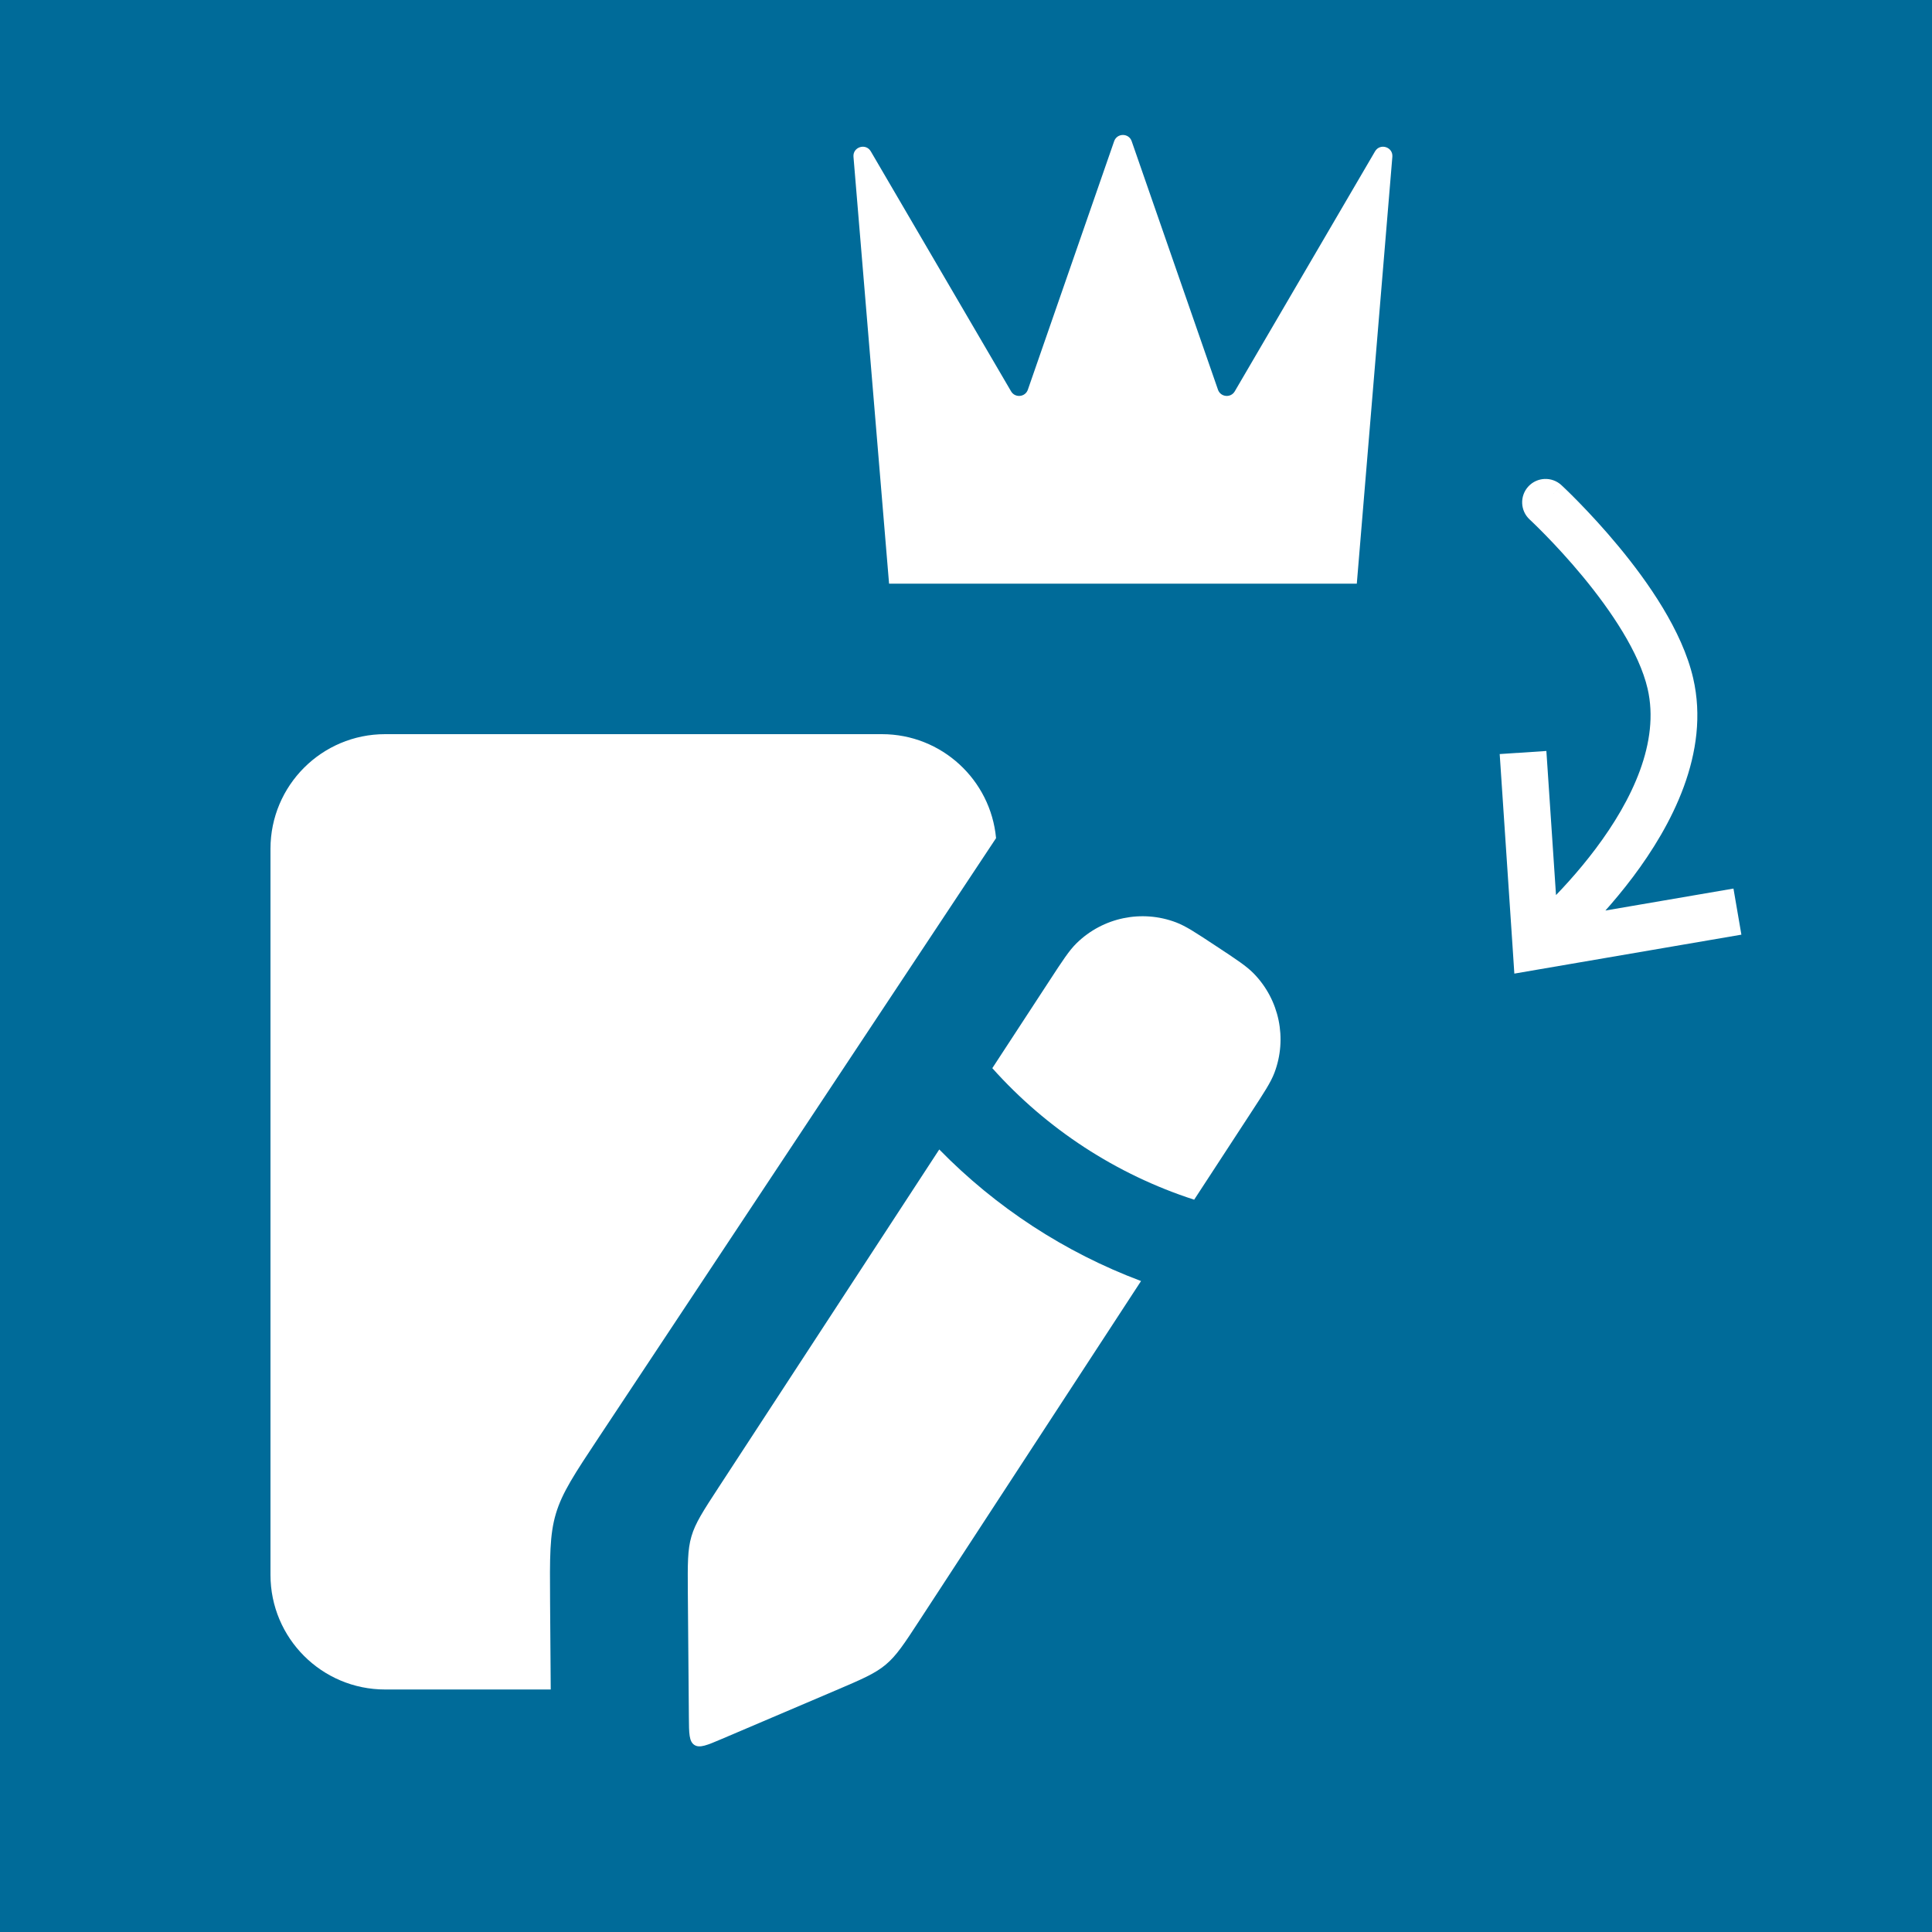
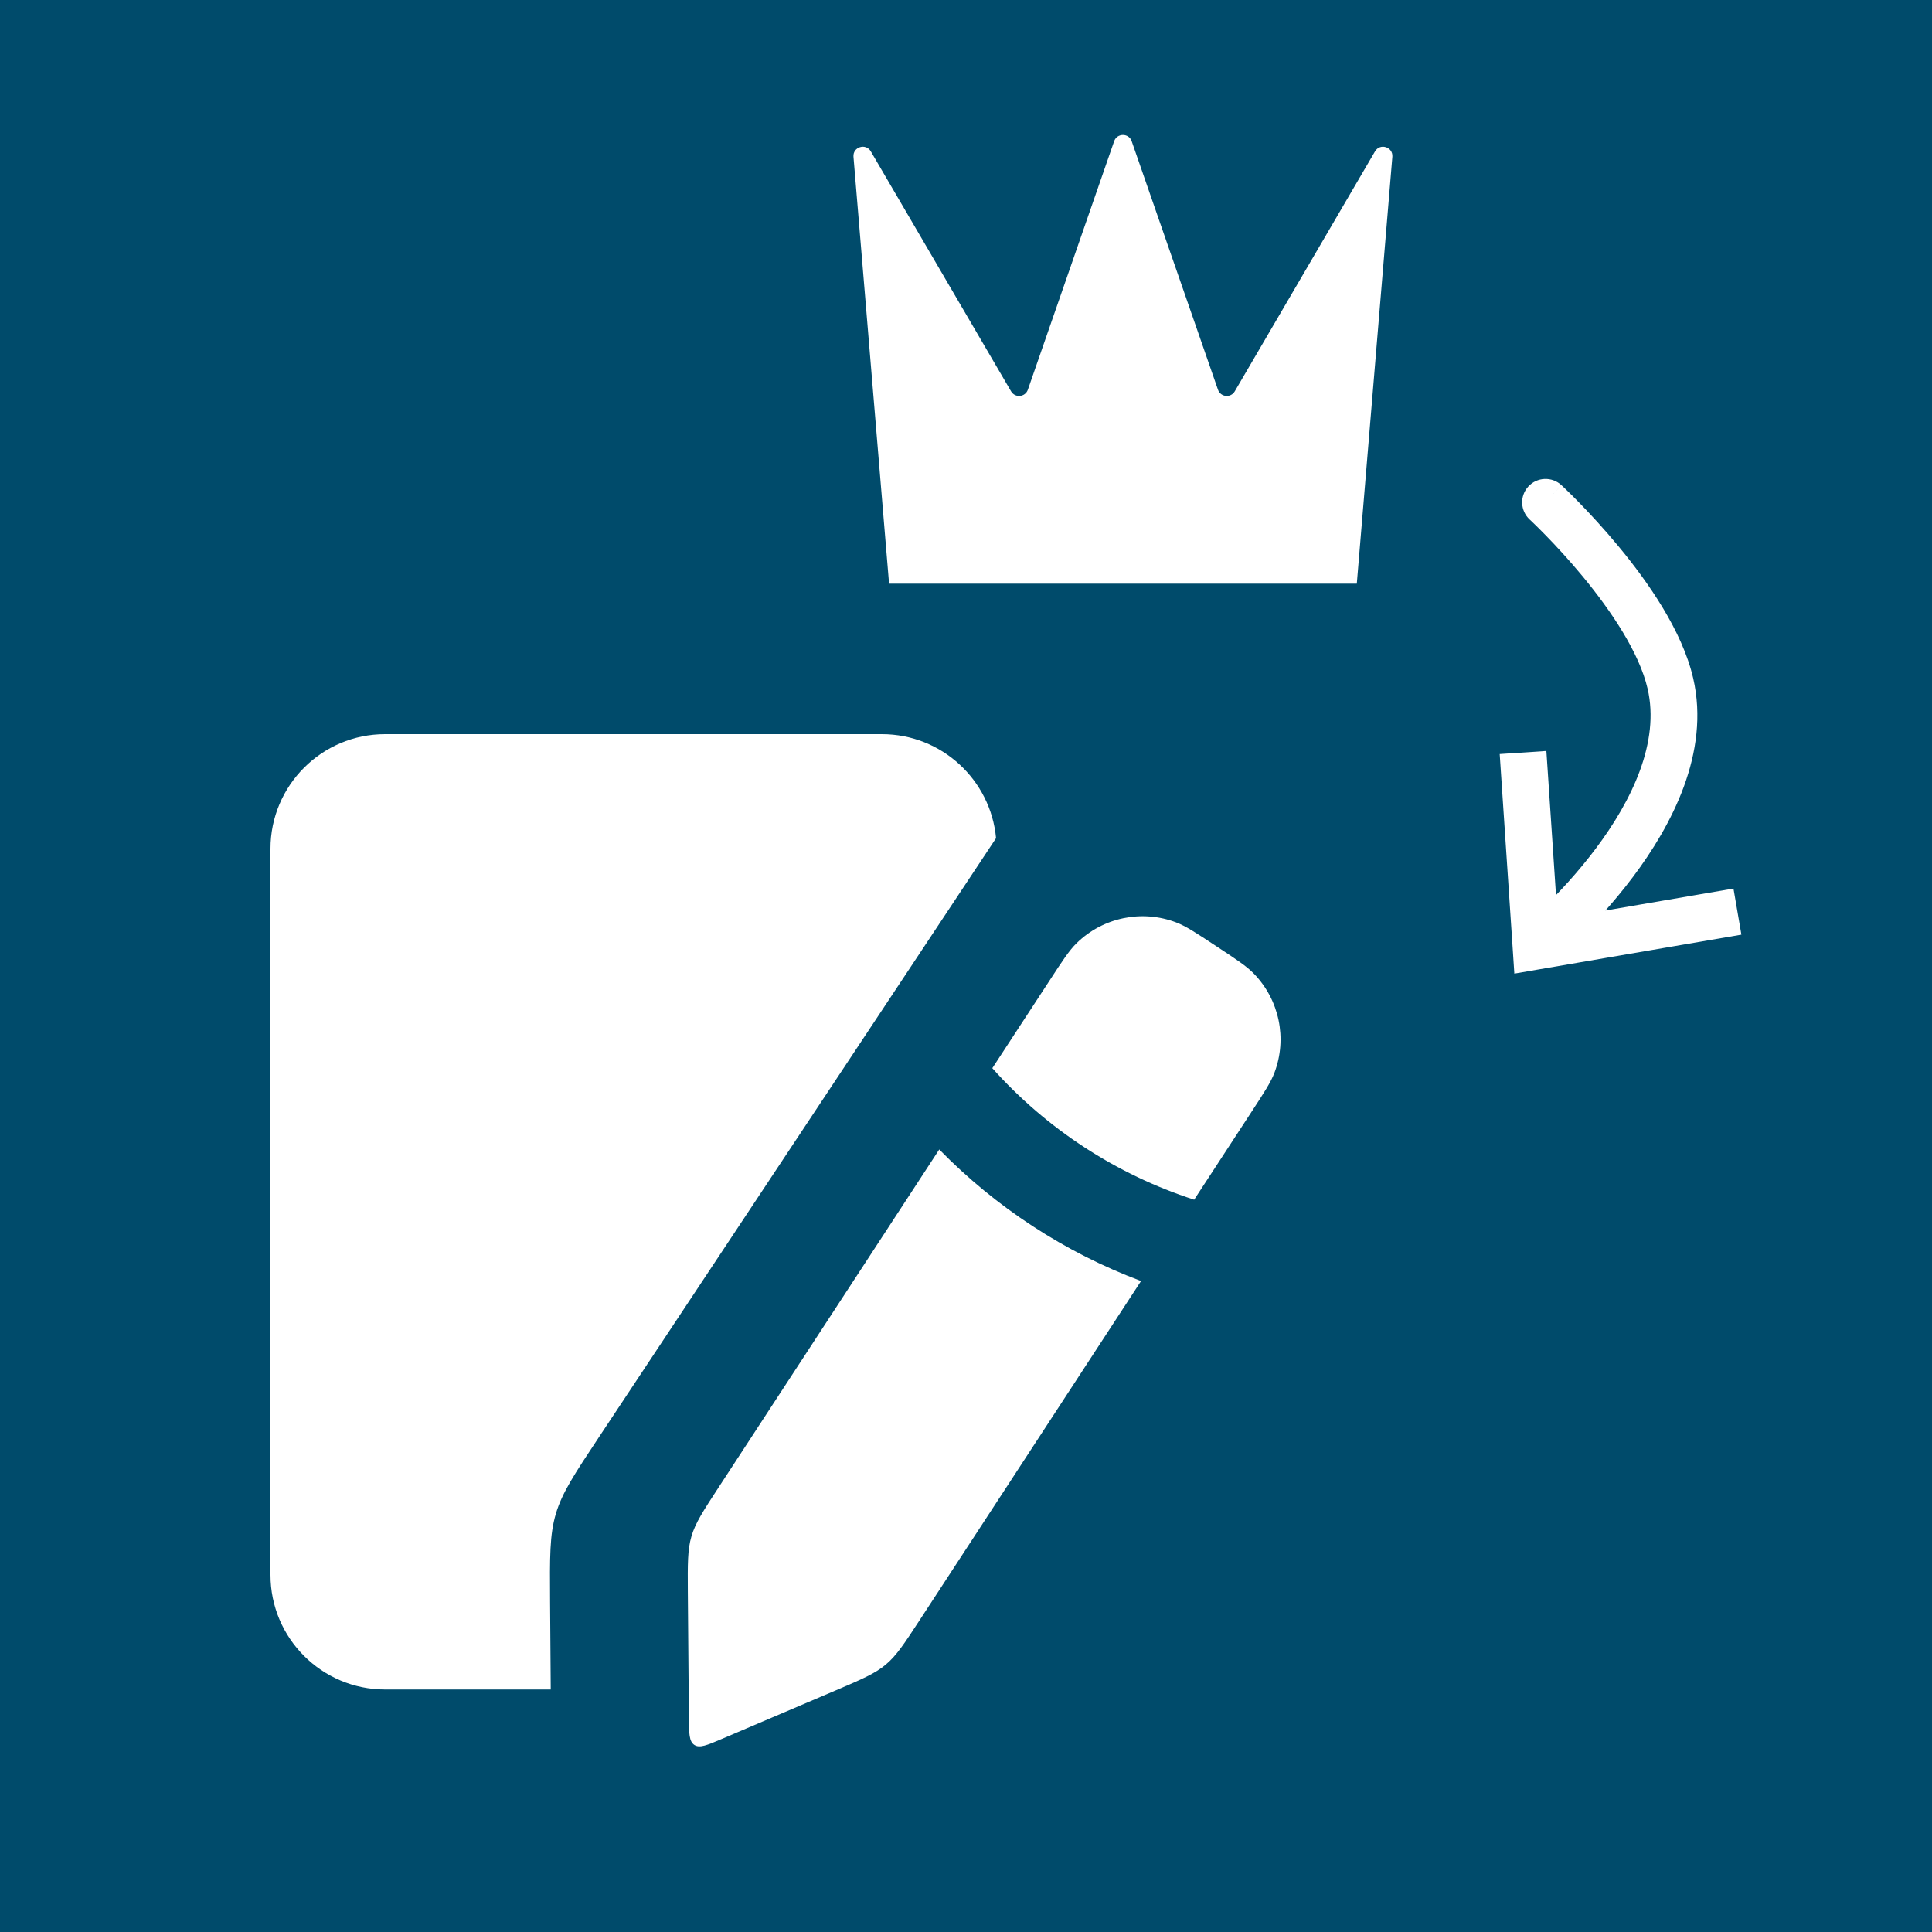
<svg xmlns="http://www.w3.org/2000/svg" width="50" height="50" viewBox="0 0 50 50" fill="none">
  <rect width="50" height="50" fill="#006B99" />
+   <rect width="50" height="50" fill="black" fill-opacity="0.3" />
  <path fill-rule="evenodd" clip-rule="evenodd" d="M30.905 31.048L32.375 28.796C32.717 28.272 32.889 28.01 32.983 27.761C33.317 26.876 33.11 25.877 32.45 25.198C32.265 25.007 32.004 24.834 31.481 24.49L31.481 24.49C30.954 24.142 30.691 23.968 30.441 23.873C29.551 23.533 28.545 23.742 27.864 24.408C27.672 24.595 27.5 24.859 27.155 25.388L27.155 25.388L27.155 25.388L25.681 27.644C27.085 29.216 28.887 30.395 30.905 31.048ZM24.308 29.748L18.595 38.497C18.195 39.11 17.995 39.416 17.894 39.763C17.793 40.108 17.796 40.474 17.801 41.206L17.828 44.448C17.831 44.862 17.833 45.069 17.97 45.159C18.106 45.248 18.297 45.167 18.677 45.005L21.631 43.746L21.631 43.746C22.307 43.457 22.646 43.313 22.923 43.08C23.201 42.848 23.402 42.54 23.804 41.924L29.53 33.153C27.557 32.413 25.774 31.247 24.308 29.748Z" fill="white" />
  <path fill-rule="evenodd" clip-rule="evenodd" d="M25.778 21.691L15.504 37.188L15.504 37.188C14.866 38.15 14.548 38.63 14.386 39.175C14.224 39.719 14.228 40.296 14.236 41.449L14.253 43.724H9.967C8.328 43.724 7 42.396 7 40.757V21.967C7 20.328 8.328 19 9.967 19H22.823C24.369 19 25.638 20.181 25.778 21.691Z" fill="white" />
  <path d="M22.088 4.058L23.009 15.105H35.114L36.034 4.058C36.055 3.803 35.716 3.696 35.586 3.917L31.956 10.127C31.853 10.305 31.588 10.279 31.521 10.085L29.288 3.655C29.214 3.439 28.909 3.439 28.834 3.655L26.601 10.085C26.534 10.279 26.27 10.305 26.166 10.127L22.536 3.917C22.407 3.696 22.067 3.803 22.088 4.058Z" fill="white" />
  <path d="M39.751 24.487L39.853 25.083L39.191 25.197L39.147 24.527L39.751 24.487ZM43.23 17.687L43.819 17.551L43.819 17.551L43.23 17.687ZM39.588 13.445C39.342 13.218 39.327 12.835 39.554 12.589C39.781 12.344 40.163 12.329 40.409 12.555L39.588 13.445ZM45.067 24.189L39.853 25.083L39.648 23.89L44.862 22.996L45.067 24.189ZM39.147 24.527L38.812 19.515L40.02 19.435L40.355 24.447L39.147 24.527ZM39.751 24.487C39.367 24.019 39.367 24.019 39.367 24.019C39.367 24.019 39.367 24.019 39.367 24.019C39.366 24.019 39.366 24.019 39.367 24.019C39.367 24.019 39.367 24.019 39.368 24.018C39.369 24.017 39.371 24.015 39.375 24.012C39.381 24.007 39.392 23.998 39.406 23.986C39.434 23.962 39.476 23.926 39.53 23.878C39.638 23.782 39.793 23.64 39.978 23.458C40.35 23.095 40.834 22.579 41.294 21.967C42.24 20.708 42.959 19.203 42.64 17.824L43.819 17.551C44.267 19.487 43.247 21.382 42.262 22.694C41.755 23.368 41.227 23.93 40.826 24.323C40.625 24.52 40.455 24.676 40.333 24.783C40.273 24.837 40.224 24.879 40.191 24.908C40.174 24.922 40.16 24.933 40.151 24.941C40.146 24.945 40.142 24.948 40.14 24.95C40.138 24.952 40.137 24.953 40.136 24.953C40.136 24.953 40.136 24.954 40.135 24.954C40.135 24.954 40.135 24.954 40.135 24.954C40.135 24.954 40.135 24.955 39.751 24.487ZM42.64 17.824C42.423 16.888 41.697 15.809 40.96 14.917C40.6 14.482 40.255 14.112 40 13.851C39.872 13.72 39.768 13.617 39.696 13.548C39.66 13.513 39.632 13.486 39.614 13.469C39.605 13.46 39.598 13.454 39.593 13.45C39.591 13.448 39.59 13.446 39.589 13.445C39.588 13.445 39.588 13.445 39.588 13.445C39.588 13.444 39.588 13.444 39.588 13.444C39.588 13.444 39.588 13.445 39.588 13.445C39.588 13.445 39.588 13.445 39.998 13C40.409 12.555 40.409 12.555 40.409 12.556C40.409 12.556 40.409 12.556 40.409 12.556C40.41 12.556 40.41 12.556 40.41 12.556C40.411 12.557 40.411 12.557 40.412 12.558C40.414 12.56 40.416 12.562 40.419 12.565C40.425 12.57 40.434 12.579 40.445 12.589C40.467 12.609 40.498 12.639 40.538 12.678C40.617 12.754 40.73 12.865 40.866 13.005C41.138 13.284 41.507 13.679 41.893 14.146C42.646 15.056 43.535 16.321 43.819 17.551L42.64 17.824Z" fill="white" />
</svg>
